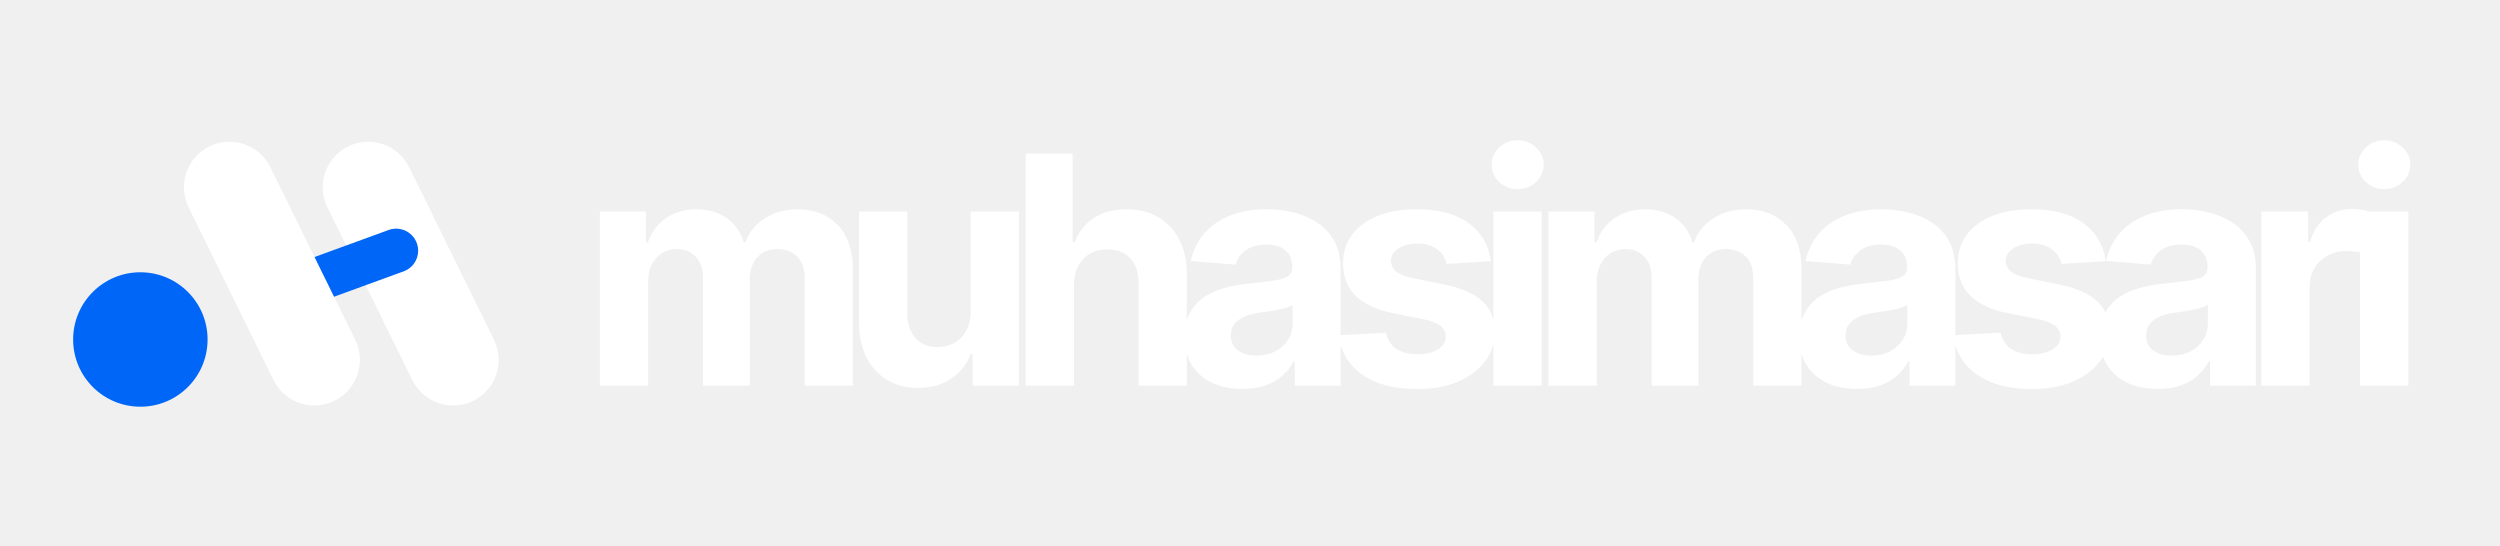
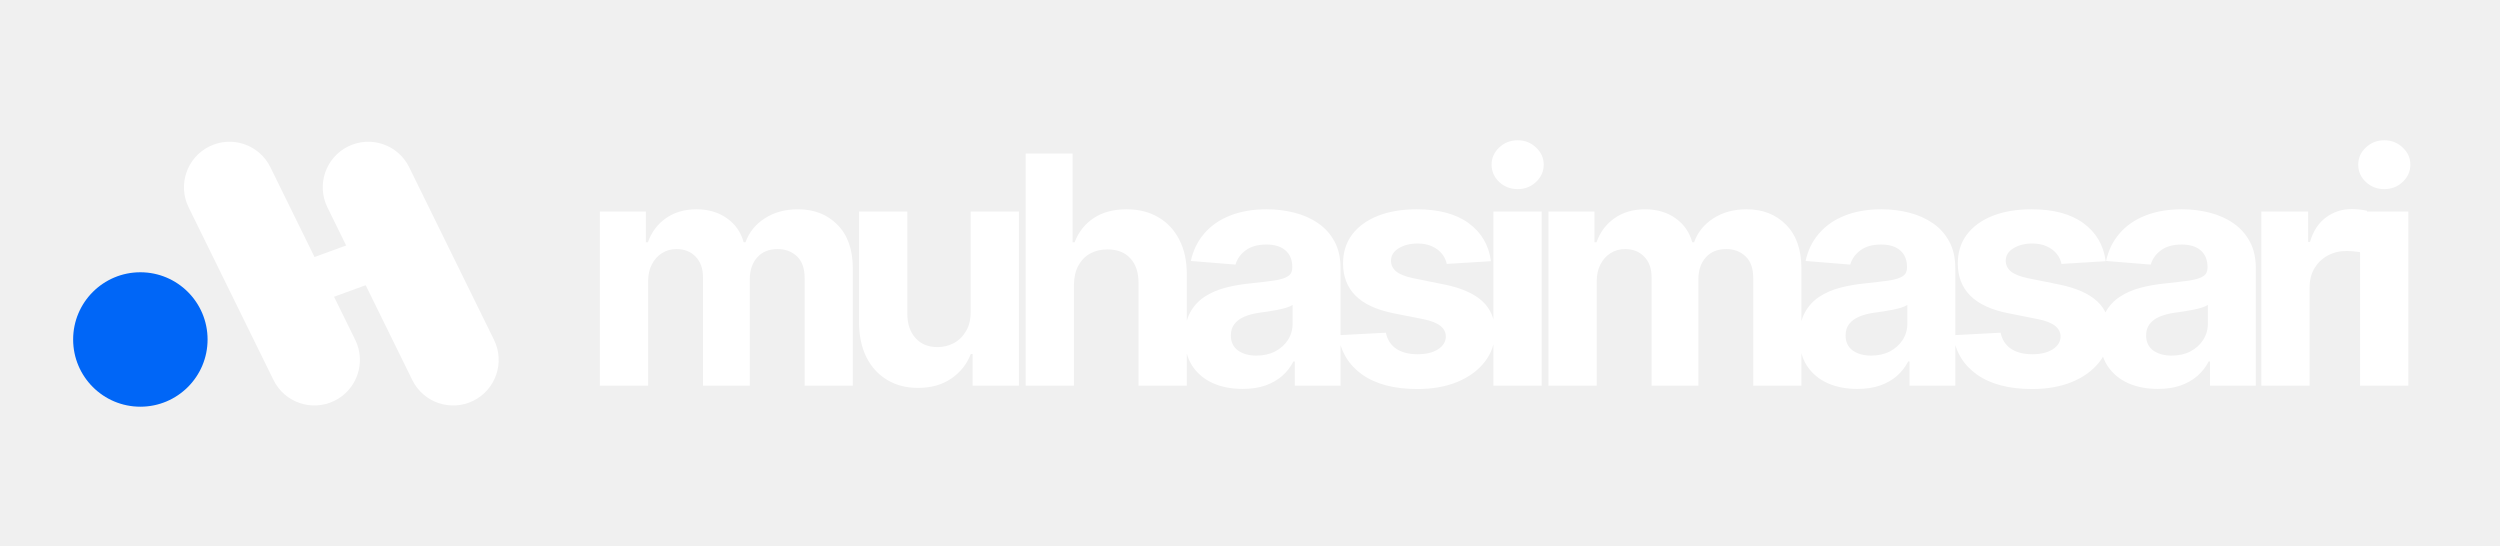
<svg xmlns="http://www.w3.org/2000/svg" width="376" height="82" viewBox="0 0 376 82" fill="none">
  <path d="M90.217 58V31.818H97.138V36.438H97.445C97.99 34.903 98.899 33.693 100.172 32.807C101.445 31.921 102.967 31.477 104.74 31.477C106.536 31.477 108.064 31.926 109.325 32.824C110.587 33.71 111.428 34.915 111.848 36.438H112.121C112.655 34.938 113.621 33.739 115.019 32.841C116.428 31.932 118.092 31.477 120.013 31.477C122.456 31.477 124.439 32.256 125.962 33.812C127.496 35.358 128.263 37.551 128.263 40.392V58H121.019V41.824C121.019 40.369 120.632 39.278 119.859 38.551C119.087 37.824 118.121 37.46 116.962 37.46C115.644 37.46 114.615 37.881 113.876 38.722C113.138 39.551 112.769 40.648 112.769 42.011V58H105.729V41.67C105.729 40.386 105.359 39.364 104.621 38.602C103.894 37.841 102.933 37.46 101.74 37.46C100.933 37.46 100.206 37.665 99.558 38.074C98.922 38.472 98.416 39.034 98.041 39.761C97.666 40.477 97.479 41.318 97.479 42.284V58H90.217ZM145.988 46.852V31.818H153.25V58H146.278V53.244H146.005C145.415 54.778 144.432 56.011 143.057 56.943C141.693 57.875 140.028 58.341 138.062 58.341C136.312 58.341 134.772 57.943 133.443 57.148C132.113 56.352 131.074 55.222 130.324 53.756C129.585 52.29 129.21 50.534 129.199 48.489V31.818H136.46V47.193C136.471 48.739 136.886 49.96 137.704 50.858C138.522 51.756 139.619 52.205 140.994 52.205C141.869 52.205 142.687 52.006 143.449 51.608C144.21 51.199 144.824 50.597 145.29 49.801C145.767 49.006 146 48.023 145.988 46.852ZM161.519 42.864V58H154.258V23.091H161.315V36.438H161.622C162.213 34.892 163.167 33.682 164.485 32.807C165.803 31.921 167.457 31.477 169.445 31.477C171.264 31.477 172.849 31.875 174.201 32.67C175.565 33.455 176.622 34.585 177.372 36.062C178.133 37.528 178.508 39.284 178.497 41.33V58H171.235V42.625C171.247 41.011 170.838 39.756 170.008 38.858C169.19 37.96 168.042 37.511 166.565 37.511C165.576 37.511 164.701 37.722 163.94 38.142C163.19 38.562 162.599 39.176 162.167 39.983C161.747 40.778 161.531 41.739 161.519 42.864ZM186.877 58.494C185.207 58.494 183.718 58.205 182.411 57.625C181.104 57.034 180.07 56.165 179.309 55.017C178.559 53.858 178.184 52.415 178.184 50.688C178.184 49.233 178.451 48.011 178.985 47.023C179.519 46.034 180.246 45.239 181.167 44.636C182.087 44.034 183.133 43.58 184.303 43.273C185.485 42.966 186.724 42.75 188.019 42.625C189.542 42.466 190.769 42.318 191.701 42.182C192.633 42.034 193.309 41.818 193.729 41.534C194.15 41.25 194.36 40.83 194.36 40.273V40.17C194.36 39.091 194.019 38.256 193.337 37.665C192.667 37.074 191.712 36.778 190.474 36.778C189.167 36.778 188.127 37.068 187.354 37.648C186.582 38.216 186.07 38.932 185.82 39.795L179.104 39.25C179.445 37.659 180.116 36.284 181.116 35.125C182.116 33.955 183.405 33.057 184.985 32.432C186.576 31.796 188.417 31.477 190.508 31.477C191.962 31.477 193.354 31.648 194.684 31.989C196.025 32.33 197.212 32.858 198.246 33.574C199.292 34.29 200.116 35.21 200.718 36.335C201.32 37.449 201.621 38.784 201.621 40.341V58H194.735V54.369H194.53C194.11 55.188 193.547 55.909 192.843 56.534C192.138 57.148 191.292 57.631 190.303 57.983C189.315 58.324 188.172 58.494 186.877 58.494ZM188.957 53.483C190.025 53.483 190.968 53.273 191.786 52.852C192.604 52.42 193.246 51.841 193.712 51.114C194.178 50.386 194.411 49.562 194.411 48.642V45.864C194.184 46.011 193.871 46.148 193.474 46.273C193.087 46.386 192.65 46.494 192.161 46.597C191.672 46.688 191.184 46.773 190.695 46.852C190.207 46.92 189.763 46.983 189.366 47.04C188.513 47.165 187.769 47.364 187.133 47.636C186.496 47.909 186.002 48.278 185.65 48.744C185.297 49.199 185.121 49.767 185.121 50.449C185.121 51.438 185.479 52.193 186.195 52.716C186.922 53.227 187.843 53.483 188.957 53.483ZM224.239 39.284L217.591 39.693C217.478 39.125 217.233 38.614 216.858 38.159C216.483 37.693 215.989 37.324 215.375 37.051C214.773 36.767 214.051 36.625 213.211 36.625C212.086 36.625 211.137 36.864 210.364 37.341C209.591 37.807 209.205 38.432 209.205 39.216C209.205 39.841 209.455 40.369 209.955 40.801C210.455 41.233 211.313 41.58 212.529 41.841L217.267 42.795C219.813 43.318 221.711 44.159 222.961 45.318C224.211 46.477 224.836 48 224.836 49.886C224.836 51.602 224.33 53.108 223.319 54.403C222.319 55.699 220.944 56.71 219.194 57.438C217.455 58.153 215.449 58.511 213.176 58.511C209.711 58.511 206.949 57.79 204.892 56.347C202.847 54.892 201.648 52.915 201.296 50.415L208.438 50.04C208.654 51.097 209.176 51.903 210.006 52.46C210.836 53.006 211.898 53.278 213.194 53.278C214.466 53.278 215.489 53.034 216.262 52.545C217.046 52.045 217.444 51.403 217.455 50.619C217.444 49.96 217.165 49.42 216.62 49C216.074 48.568 215.233 48.239 214.097 48.011L209.563 47.108C207.006 46.597 205.103 45.71 203.853 44.449C202.614 43.188 201.995 41.58 201.995 39.625C201.995 37.943 202.449 36.494 203.358 35.278C204.279 34.062 205.569 33.125 207.228 32.466C208.898 31.807 210.853 31.477 213.091 31.477C216.398 31.477 219 32.176 220.898 33.574C222.807 34.972 223.921 36.875 224.239 39.284ZM224.608 58V31.818H231.869V58H224.608ZM228.256 28.443C227.176 28.443 226.25 28.085 225.477 27.369C224.716 26.642 224.335 25.773 224.335 24.761C224.335 23.761 224.716 22.903 225.477 22.188C226.25 21.46 227.176 21.097 228.256 21.097C229.335 21.097 230.256 21.46 231.017 22.188C231.79 22.903 232.176 23.761 232.176 24.761C232.176 25.773 231.79 26.642 231.017 27.369C230.256 28.085 229.335 28.443 228.256 28.443ZM232.886 58V31.818H239.807V36.438H240.113C240.659 34.903 241.568 33.693 242.841 32.807C244.113 31.921 245.636 31.477 247.409 31.477C249.204 31.477 250.733 31.926 251.994 32.824C253.255 33.71 254.096 34.915 254.517 36.438H254.79C255.324 34.938 256.29 33.739 257.687 32.841C259.096 31.932 260.761 31.477 262.682 31.477C265.125 31.477 267.108 32.256 268.63 33.812C270.165 35.358 270.932 37.551 270.932 40.392V58H263.687V41.824C263.687 40.369 263.301 39.278 262.528 38.551C261.755 37.824 260.79 37.46 259.63 37.46C258.312 37.46 257.284 37.881 256.545 38.722C255.807 39.551 255.437 40.648 255.437 42.011V58H248.397V41.67C248.397 40.386 248.028 39.364 247.29 38.602C246.562 37.841 245.602 37.46 244.409 37.46C243.602 37.46 242.875 37.665 242.227 38.074C241.591 38.472 241.085 39.034 240.71 39.761C240.335 40.477 240.147 41.318 240.147 42.284V58H232.886ZM279.333 58.494C277.663 58.494 276.174 58.205 274.867 57.625C273.561 57.034 272.526 56.165 271.765 55.017C271.015 53.858 270.64 52.415 270.64 50.688C270.64 49.233 270.907 48.011 271.441 47.023C271.975 46.034 272.703 45.239 273.623 44.636C274.543 44.034 275.589 43.58 276.759 43.273C277.941 42.966 279.18 42.75 280.475 42.625C281.998 42.466 283.225 42.318 284.157 42.182C285.089 42.034 285.765 41.818 286.186 41.534C286.606 41.25 286.816 40.83 286.816 40.273V40.17C286.816 39.091 286.475 38.256 285.793 37.665C285.123 37.074 284.168 36.778 282.93 36.778C281.623 36.778 280.583 37.068 279.811 37.648C279.038 38.216 278.526 38.932 278.276 39.795L271.561 39.25C271.901 37.659 272.572 36.284 273.572 35.125C274.572 33.955 275.862 33.057 277.441 32.432C279.032 31.796 280.873 31.477 282.964 31.477C284.418 31.477 285.811 31.648 287.14 31.989C288.481 32.33 289.668 32.858 290.703 33.574C291.748 34.29 292.572 35.21 293.174 36.335C293.776 37.449 294.078 38.784 294.078 40.341V58H287.191V54.369H286.987C286.566 55.188 286.004 55.909 285.299 56.534C284.595 57.148 283.748 57.631 282.759 57.983C281.771 58.324 280.629 58.494 279.333 58.494ZM281.413 53.483C282.481 53.483 283.424 53.273 284.242 52.852C285.061 52.42 285.703 51.841 286.168 51.114C286.634 50.386 286.867 49.562 286.867 48.642V45.864C286.64 46.011 286.328 46.148 285.93 46.273C285.543 46.386 285.106 46.494 284.617 46.597C284.129 46.688 283.64 46.773 283.151 46.852C282.663 46.92 282.22 46.983 281.822 47.04C280.97 47.165 280.225 47.364 279.589 47.636C278.953 47.909 278.458 48.278 278.106 48.744C277.754 49.199 277.578 49.767 277.578 50.449C277.578 51.438 277.936 52.193 278.651 52.716C279.379 53.227 280.299 53.483 281.413 53.483ZM316.695 39.284L310.047 39.693C309.934 39.125 309.69 38.614 309.315 38.159C308.94 37.693 308.445 37.324 307.832 37.051C307.229 36.767 306.508 36.625 305.667 36.625C304.542 36.625 303.593 36.864 302.82 37.341C302.047 37.807 301.661 38.432 301.661 39.216C301.661 39.841 301.911 40.369 302.411 40.801C302.911 41.233 303.769 41.58 304.985 41.841L309.724 42.795C312.269 43.318 314.167 44.159 315.417 45.318C316.667 46.477 317.292 48 317.292 49.886C317.292 51.602 316.786 53.108 315.775 54.403C314.775 55.699 313.4 56.71 311.65 57.438C309.911 58.153 307.905 58.511 305.633 58.511C302.167 58.511 299.405 57.79 297.349 56.347C295.303 54.892 294.104 52.915 293.752 50.415L300.894 50.04C301.11 51.097 301.633 51.903 302.462 52.46C303.292 53.006 304.354 53.278 305.65 53.278C306.922 53.278 307.945 53.034 308.718 52.545C309.502 52.045 309.9 51.403 309.911 50.619C309.9 49.96 309.621 49.42 309.076 49C308.53 48.568 307.69 48.239 306.553 48.011L302.019 47.108C299.462 46.597 297.559 45.71 296.309 44.449C295.07 43.188 294.451 41.58 294.451 39.625C294.451 37.943 294.905 36.494 295.815 35.278C296.735 34.062 298.025 33.125 299.684 32.466C301.354 31.807 303.309 31.477 305.547 31.477C308.854 31.477 311.457 32.176 313.354 33.574C315.263 34.972 316.377 36.875 316.695 39.284ZM324.53 58.494C322.86 58.494 321.371 58.205 320.064 57.625C318.757 57.034 317.723 56.165 316.962 55.017C316.212 53.858 315.837 52.415 315.837 50.688C315.837 49.233 316.104 48.011 316.638 47.023C317.172 46.034 317.899 45.239 318.82 44.636C319.74 44.034 320.786 43.58 321.956 43.273C323.138 42.966 324.377 42.75 325.672 42.625C327.195 42.466 328.422 42.318 329.354 42.182C330.286 42.034 330.962 41.818 331.382 41.534C331.803 41.25 332.013 40.83 332.013 40.273V40.17C332.013 39.091 331.672 38.256 330.99 37.665C330.32 37.074 329.365 36.778 328.127 36.778C326.82 36.778 325.78 37.068 325.007 37.648C324.235 38.216 323.723 38.932 323.473 39.795L316.757 39.25C317.098 37.659 317.769 36.284 318.769 35.125C319.769 33.955 321.059 33.057 322.638 32.432C324.229 31.796 326.07 31.477 328.161 31.477C329.615 31.477 331.007 31.648 332.337 31.989C333.678 32.33 334.865 32.858 335.899 33.574C336.945 34.29 337.769 35.21 338.371 36.335C338.973 37.449 339.274 38.784 339.274 40.341V58H332.388V54.369H332.184C331.763 55.188 331.201 55.909 330.496 56.534C329.792 57.148 328.945 57.631 327.956 57.983C326.968 58.324 325.826 58.494 324.53 58.494ZM326.61 53.483C327.678 53.483 328.621 53.273 329.439 52.852C330.257 52.42 330.899 51.841 331.365 51.114C331.831 50.386 332.064 49.562 332.064 48.642V45.864C331.837 46.011 331.524 46.148 331.127 46.273C330.74 46.386 330.303 46.494 329.814 46.597C329.326 46.688 328.837 46.773 328.348 46.852C327.86 46.92 327.417 46.983 327.019 47.04C326.167 47.165 325.422 47.364 324.786 47.636C324.149 47.909 323.655 48.278 323.303 48.744C322.951 49.199 322.774 49.767 322.774 50.449C322.774 51.438 323.132 52.193 323.848 52.716C324.576 53.227 325.496 53.483 326.61 53.483ZM340.108 58V31.818H347.148V36.386H347.42C347.898 34.761 348.699 33.534 349.824 32.705C350.949 31.864 352.244 31.443 353.71 31.443C354.074 31.443 354.466 31.466 354.886 31.511C355.307 31.557 355.676 31.619 355.994 31.699V38.142C355.653 38.04 355.182 37.949 354.58 37.869C353.977 37.79 353.426 37.75 352.926 37.75C351.858 37.75 350.903 37.983 350.063 38.449C349.233 38.903 348.574 39.54 348.085 40.358C347.608 41.176 347.369 42.119 347.369 43.188V58H340.108ZM354.949 58V31.818H362.21V58H354.949ZM358.596 28.443C357.517 28.443 356.591 28.085 355.818 27.369C355.057 26.642 354.676 25.773 354.676 24.761C354.676 23.761 355.057 22.903 355.818 22.188C356.591 21.46 357.517 21.097 358.596 21.097C359.676 21.097 360.596 21.46 361.358 22.188C362.13 22.903 362.517 23.761 362.517 24.761C362.517 25.773 362.13 26.642 361.358 27.369C360.596 28.085 359.676 28.443 358.596 28.443Z" fill="white" />
  <ellipse cx="21.11" cy="51.059" rx="10.11" ry="10.11" fill="#0066F7" />
  <rect width="13.697" height="42.63" rx="6.849" transform="matrix(-0.897447 0.441122 0.441122 0.897447 58.5148 19)" fill="white" />
-   <rect width="6.618" height="24.713" rx="3.309" transform="matrix(0.342547 0.939501 0.939501 -0.342547 38.3375 41.9246)" fill="#0066F7" />
+   <rect width="6.618" height="24.713" rx="3.309" transform="matrix(0.342547 0.939501 0.939501 -0.342547 38.3375 41.9246)" fill="white" />
  <rect width="13.697" height="42.63" rx="6.849" transform="matrix(-0.897447 0.441122 0.441122 0.897447 37.6425 19)" fill="white" />
</svg>
